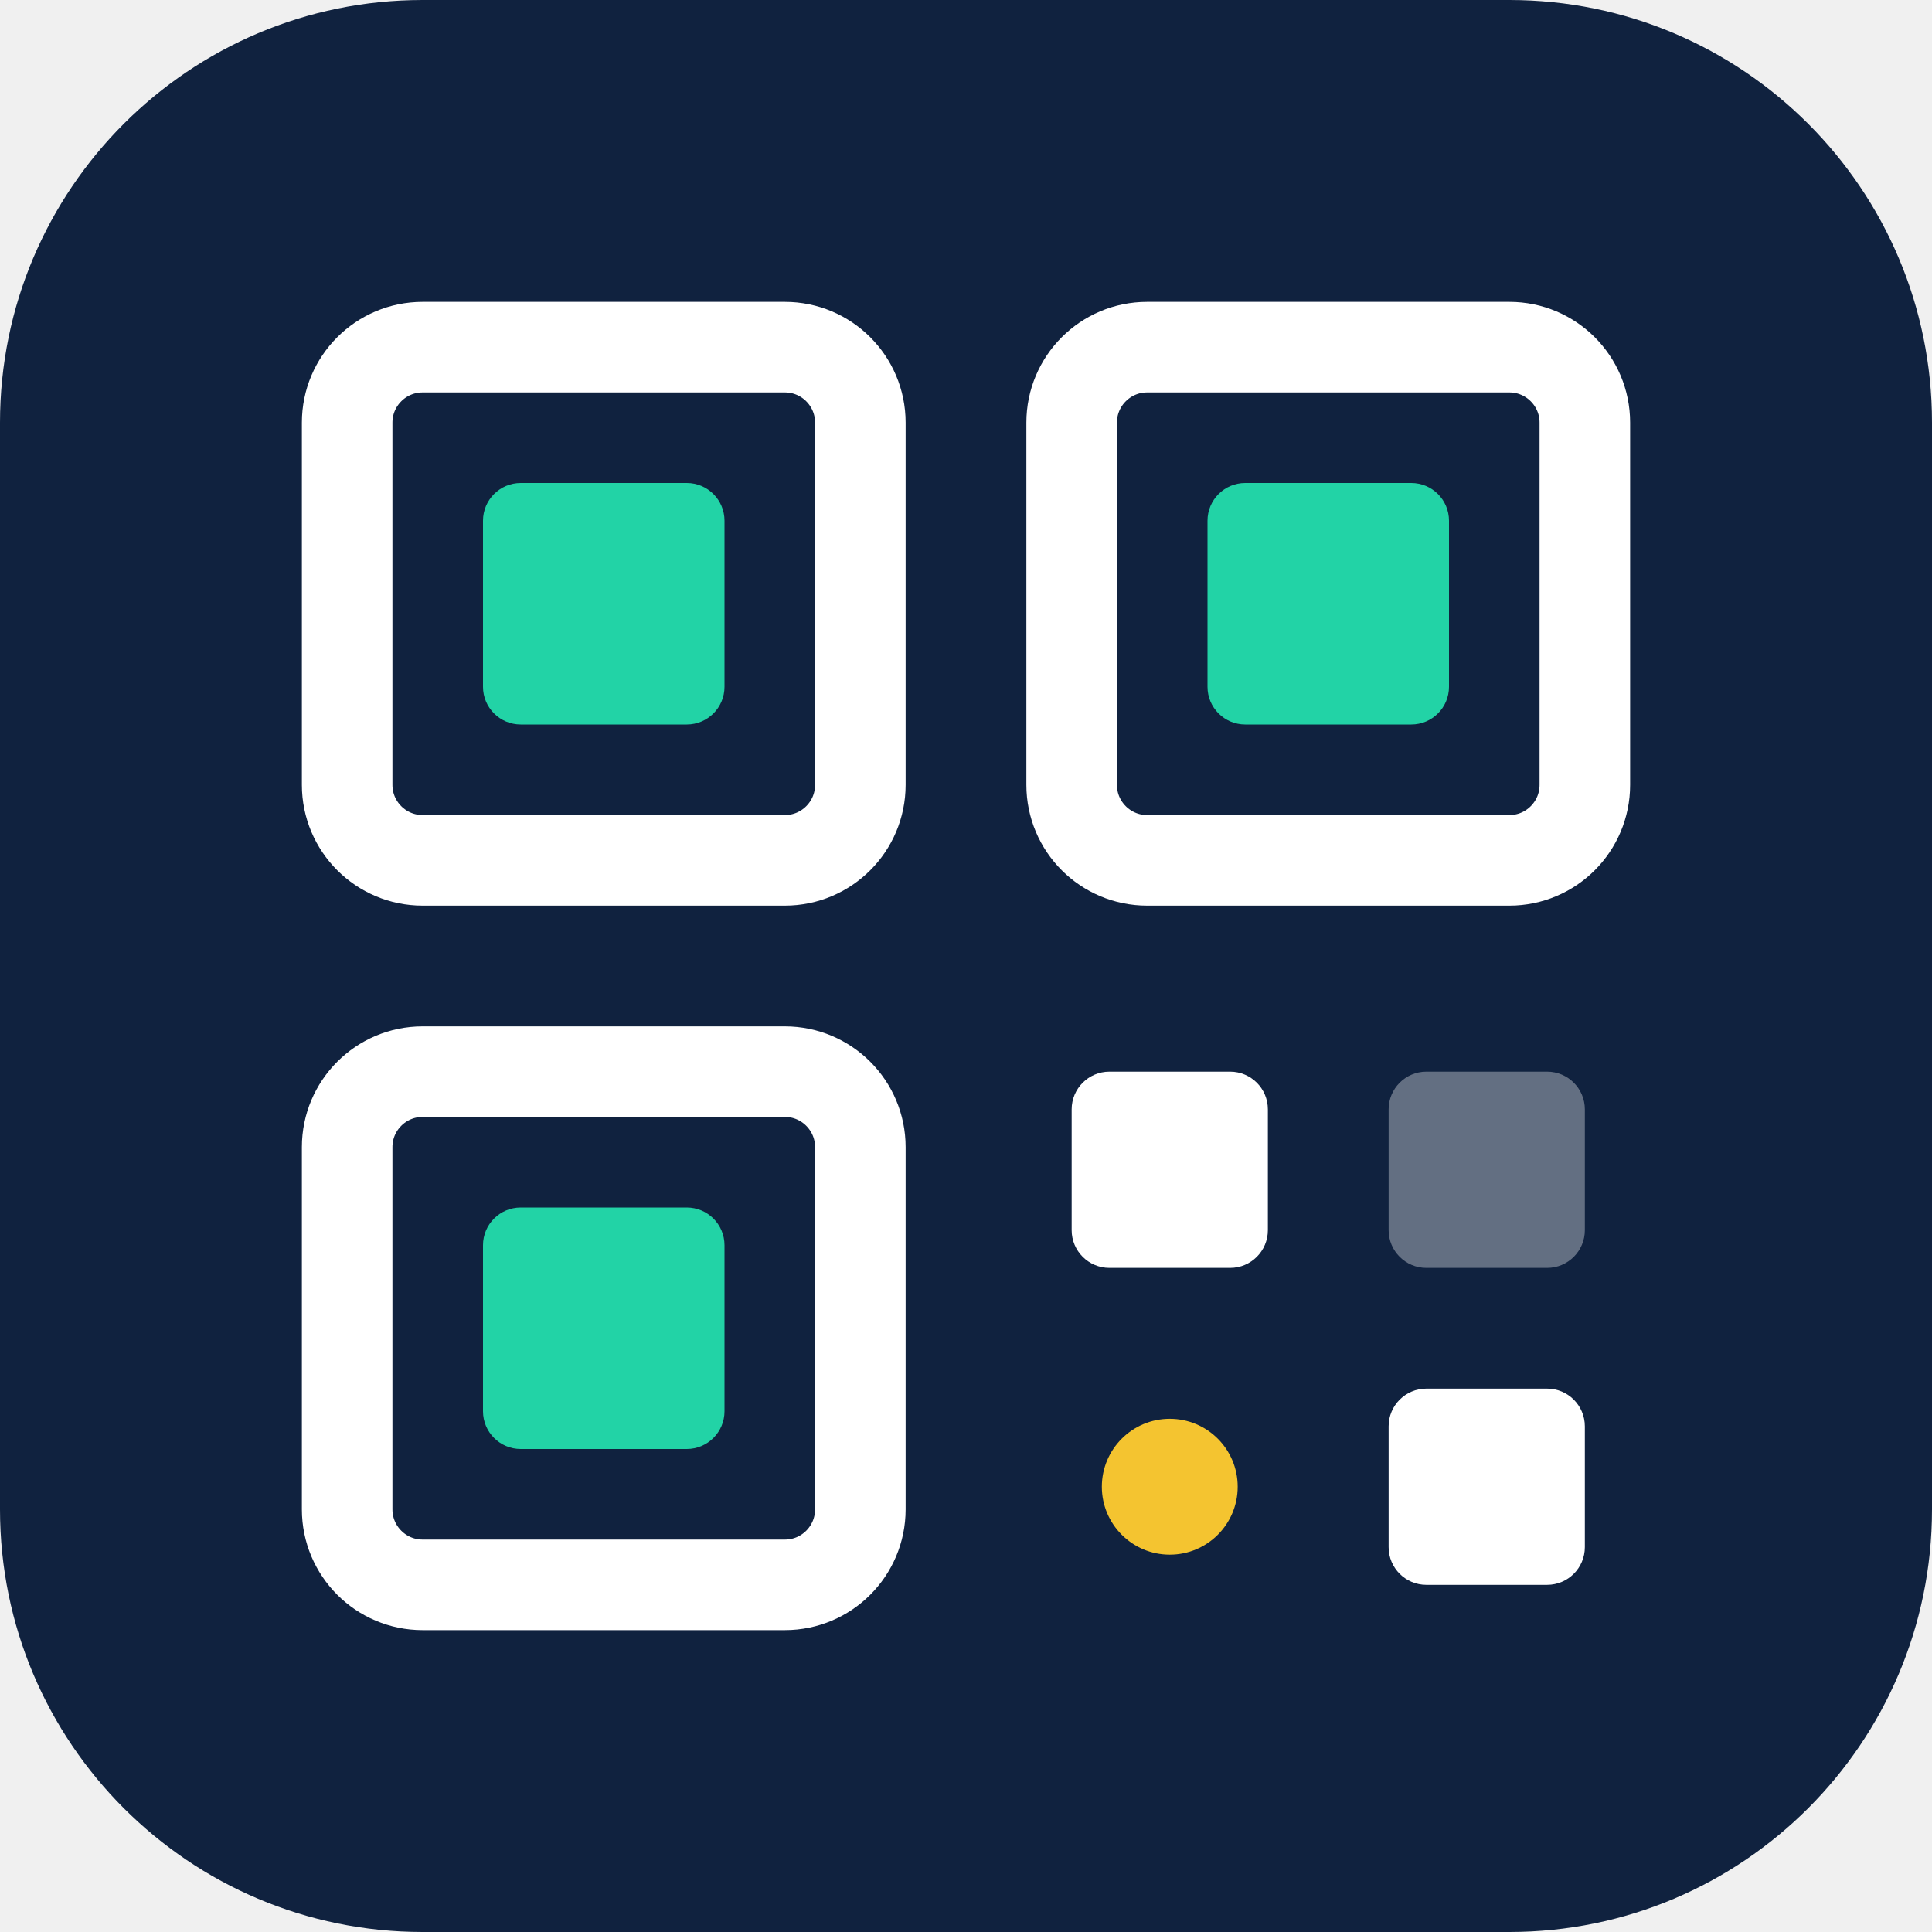
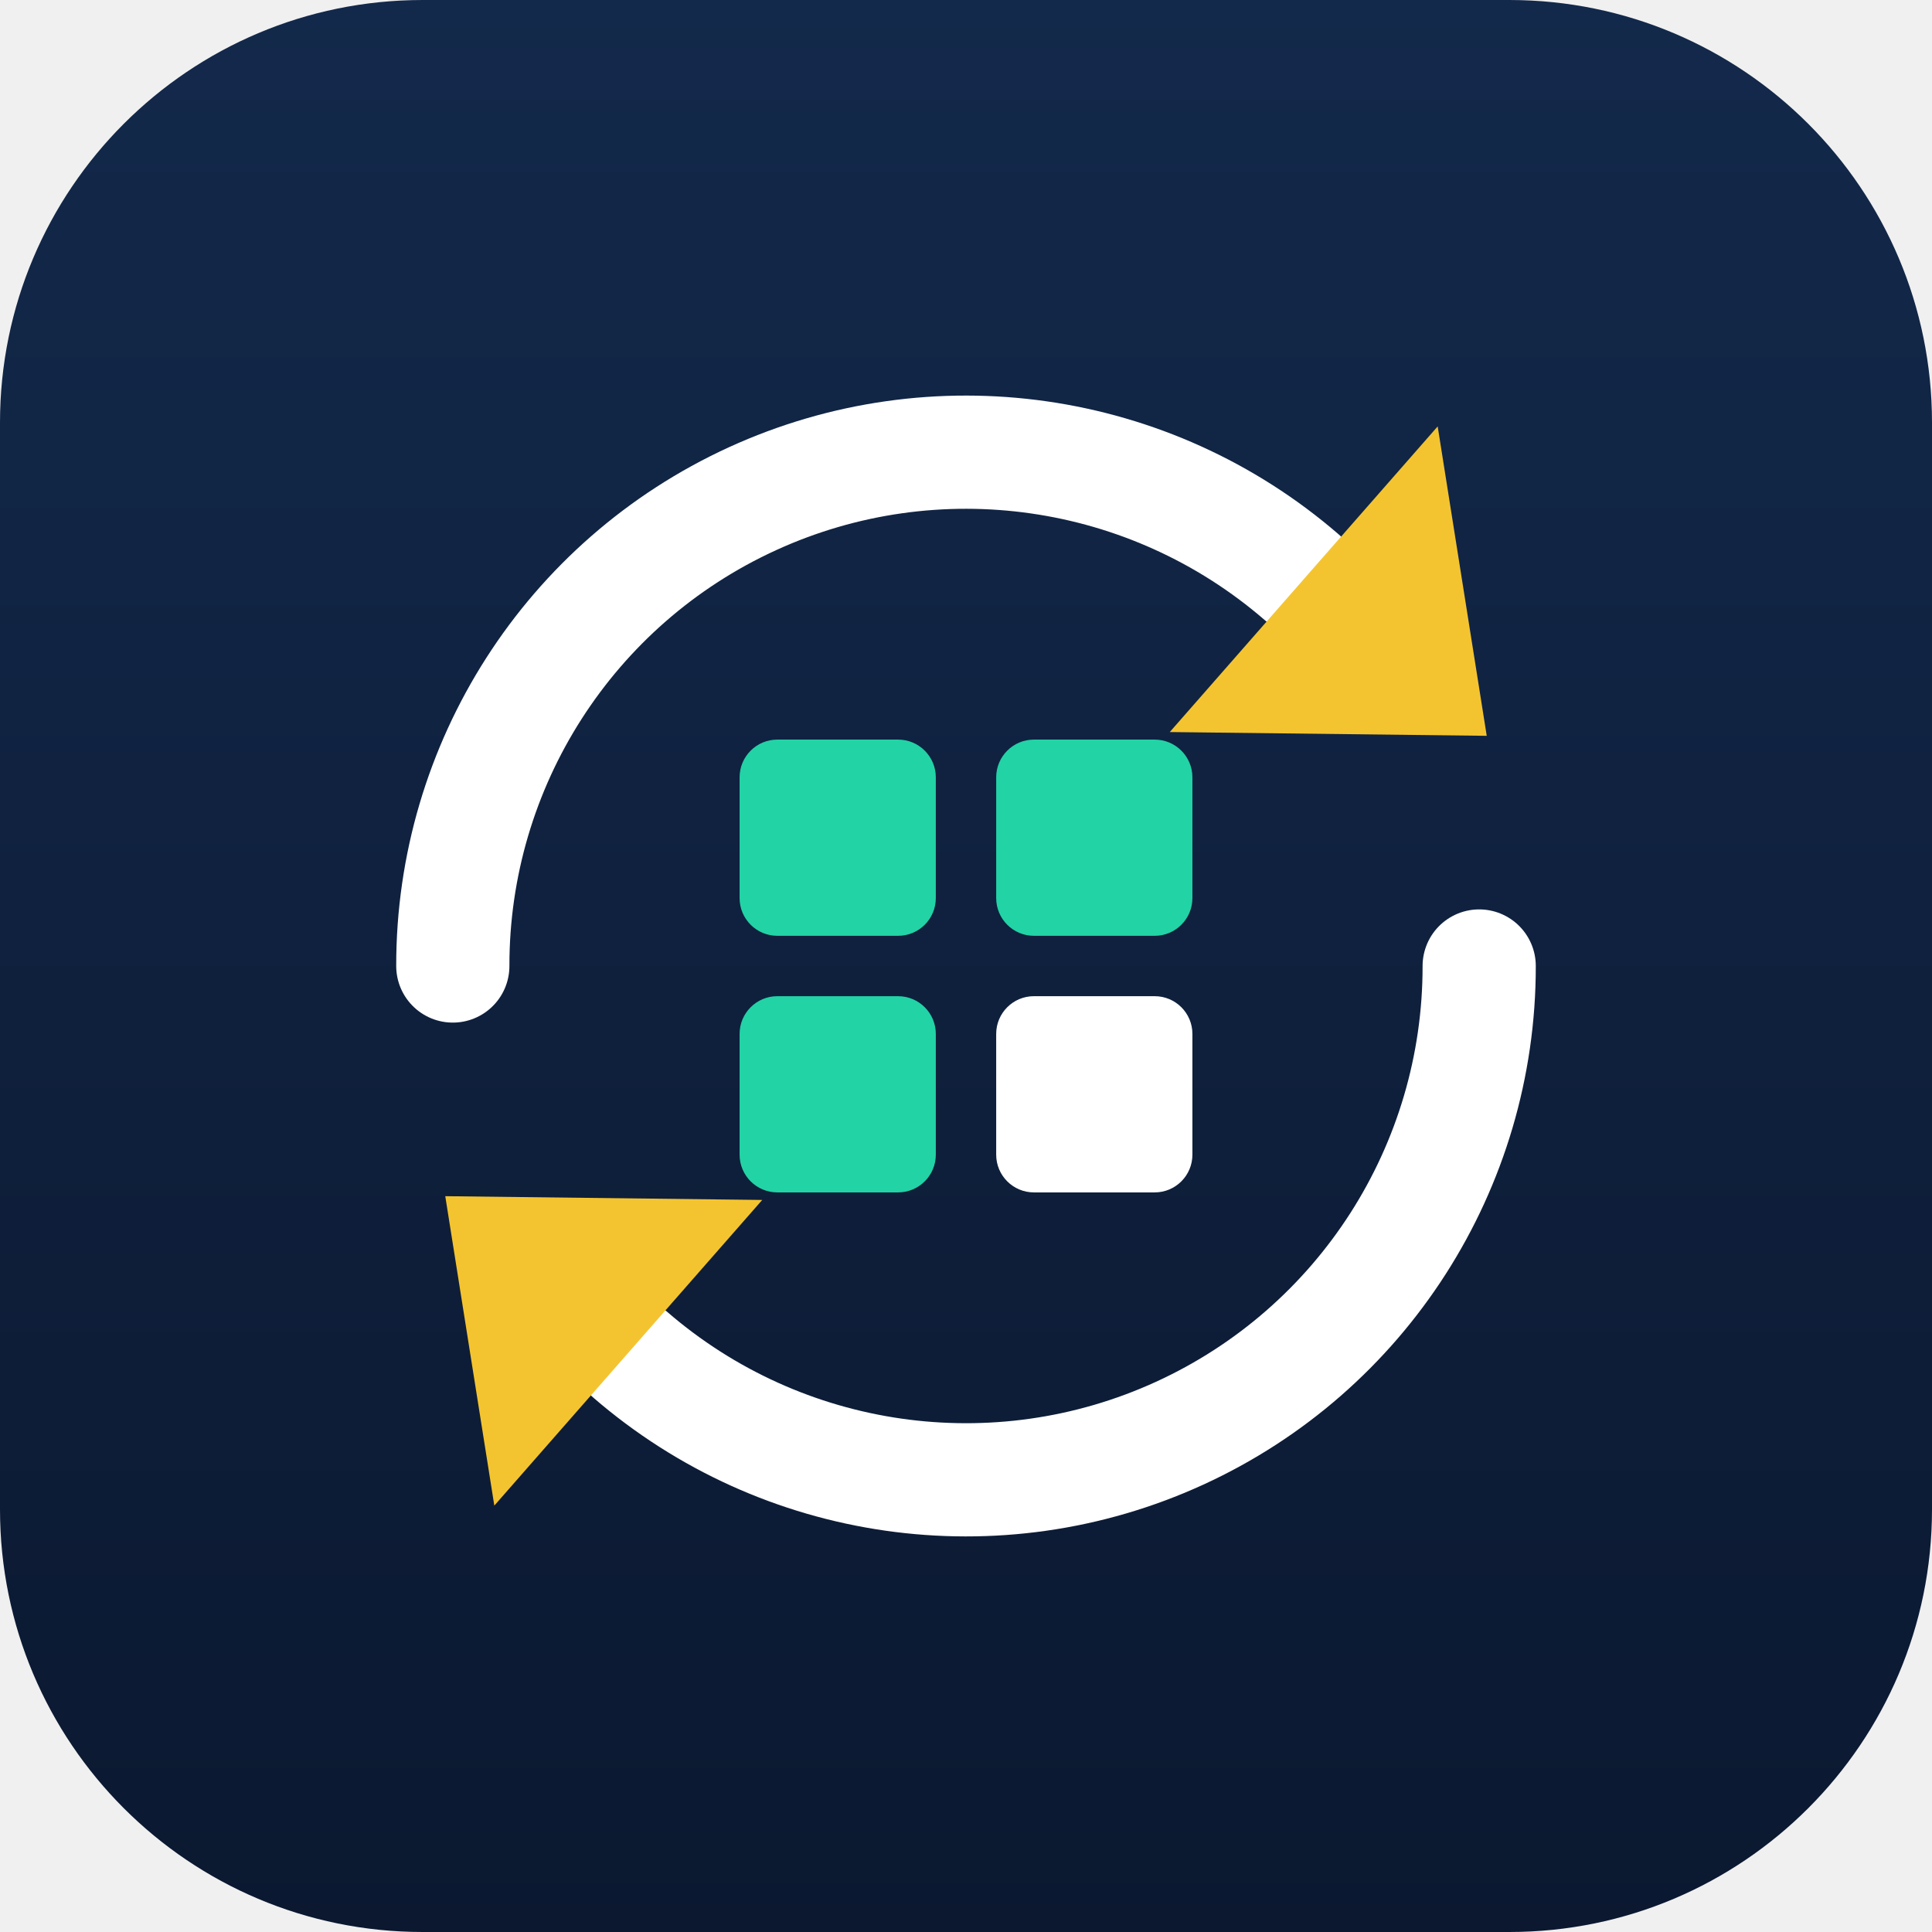
- <svg xmlns="http://www.w3.org/2000/svg" viewBox="0 0 512 512" role="img" aria-label="Dinamik QR">
-   <rect width="512" height="512" rx="112" fill="#10223F" />
-   <g fill="none" stroke="#fff" stroke-width="24">
-     <rect x="92" y="92" width="136" height="136" rx="20" />
-     <rect x="284" y="92" width="136" height="136" rx="20" />
-     <rect x="92" y="284" width="136" height="136" rx="20" />
+ <svg xmlns="http://www.w3.org/2000/svg" viewBox="0 0 512 512" role="img" aria-label="dinamik-qr">
+   <defs>
+     <linearGradient id="g" x1="0" y1="0" x2="0" y2="1">
+       <stop offset="0" stop-color="#13294B" />
+       <stop offset="1" stop-color="#0B1830" />
+     </linearGradient>
+   </defs>
+   <rect width="512" height="512" rx="112" fill="url(#g)" />
+   <g transform="translate(256 256) scale(1.0) translate(-256 -256)">
+     <g fill="#22D3A6">
+       <rect x="196" y="196" width="52" height="52" rx="10" />
+       <rect x="264" y="196" width="52" height="52" rx="10" />
+       <rect x="196" y="264" width="52" height="52" rx="10" />
+     </g>
+     <rect x="264" y="264" width="52" height="52" rx="10" fill="#fff" />
+     <g fill="none" stroke="#fff" stroke-width="30" stroke-linecap="round">
+       <path d="M120 256A136 136 0 0 1 345 153" />
+       <path d="M392 256A136 136 0 0 1 167 359" />
+     </g>
+     <path fill="#F4C430" d="M394 195L381 113L310 194z" />
+     <path fill="#F4C430" d="M118 317L131 399L202 318z" />
  </g>
-   <g fill="#22D3A6">
-     <rect x="128" y="128" width="64" height="64" rx="10" />
-     <rect x="320" y="128" width="64" height="64" rx="10" />
-     <rect x="128" y="320" width="64" height="64" rx="10" />
-   </g>
-   <g fill="#fff">
-     <rect x="284" y="284" width="52" height="52" rx="10" />
-     <rect x="368" y="368" width="52" height="52" rx="10" />
-     <rect x="368" y="284" width="52" height="52" rx="10" opacity=".35" />
-   </g>
-   <circle cx="310" cy="394" r="18" fill="#F4C430" />
</svg>
